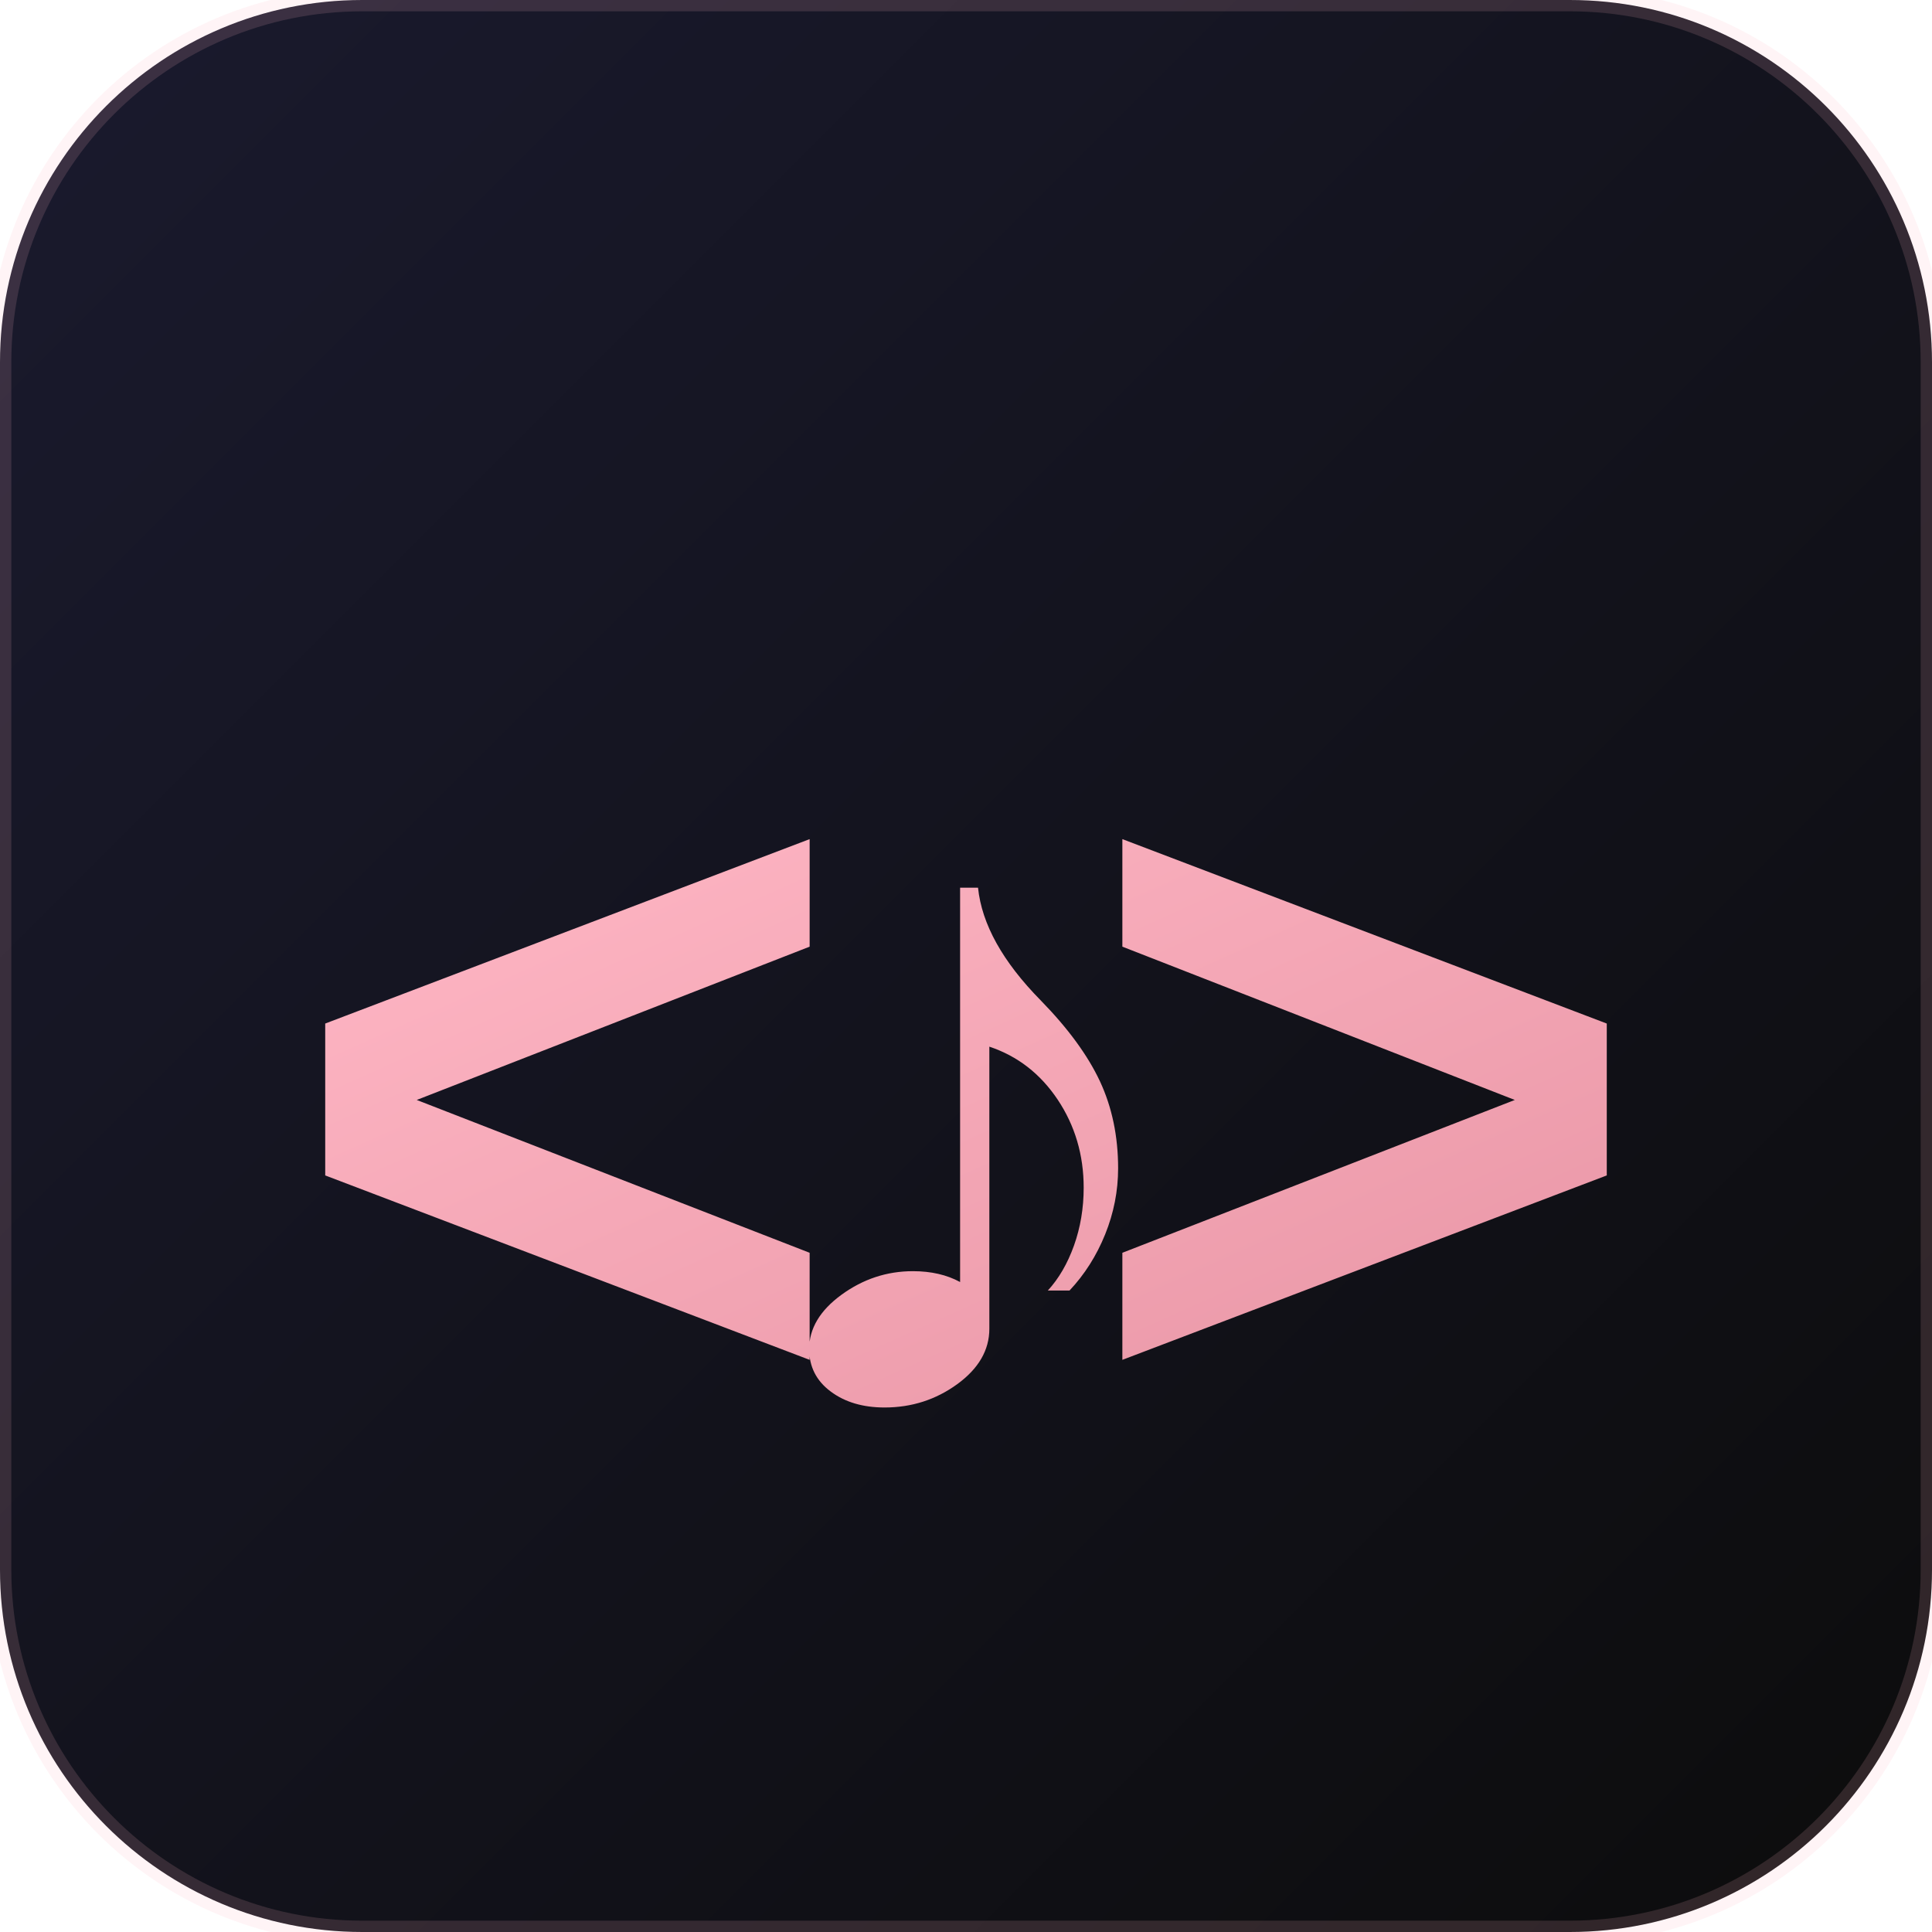
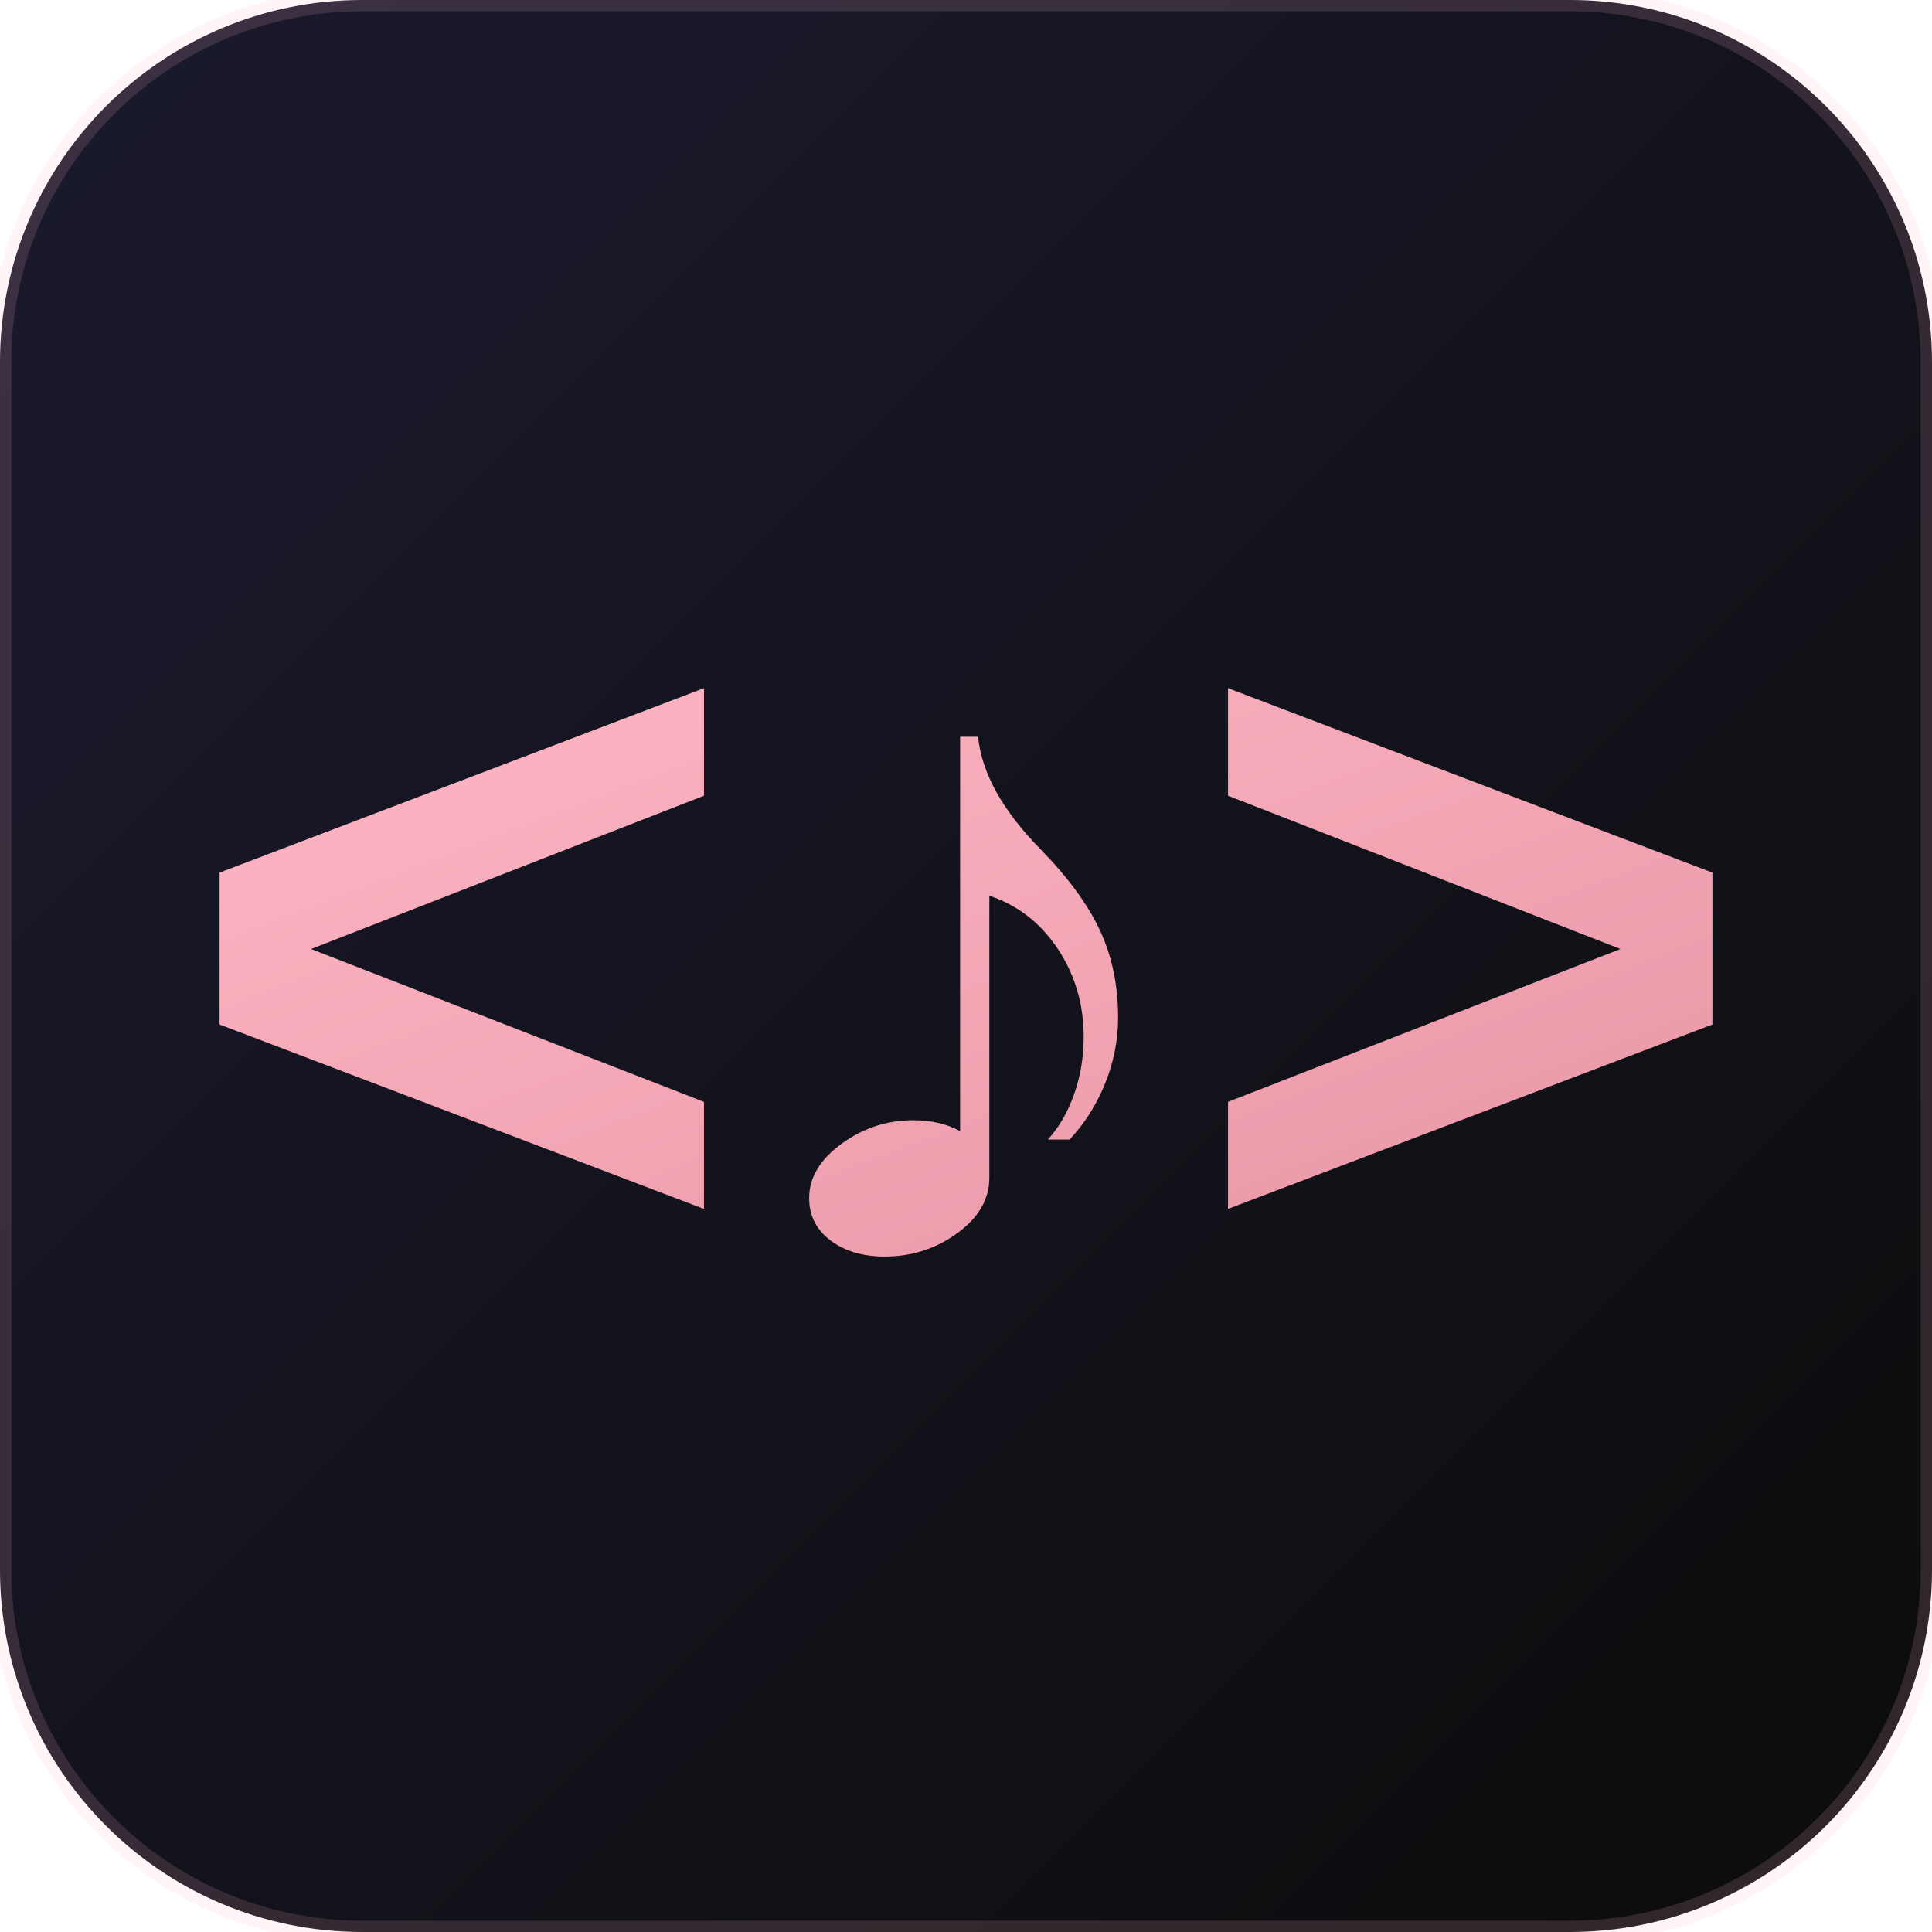
<svg xmlns="http://www.w3.org/2000/svg" width="128" height="128" viewBox="0 0 128 128">
  <defs>
    <linearGradient id="bg" x1="0" y1="0" x2="1" y2="1">
      <stop offset="0%" stop-color="#1a1a2e" />
      <stop offset="100%" stop-color="#0c0c0c" />
    </linearGradient>
    <linearGradient id="note" x1="0" y1="0" x2="1" y2="1">
      <stop offset="0%" stop-color="#ffb7c5" />
      <stop offset="100%" stop-color="#e895a5" />
    </linearGradient>
  </defs>
  <rect width="128" height="128" rx="24" fill="url(#bg)" />
-   <text x="64" y="94" text-anchor="middle" font-family="'Courier New', 'Consolas', monospace" font-size="64" font-weight="bold" fill="url(#note)" letter-spacing="-12">
+   <text x="64" y="84" text-anchor="middle" font-family="'Courier New', 'Consolas', monospace" font-size="64" font-weight="bold" fill="url(#note)" letter-spacing="-5">
    &lt;♪&gt;
  </text>
  <rect width="128" height="128" rx="24" fill="none" stroke="#ffb7c5" stroke-width="1.5" stroke-opacity="0.15" />
</svg>
